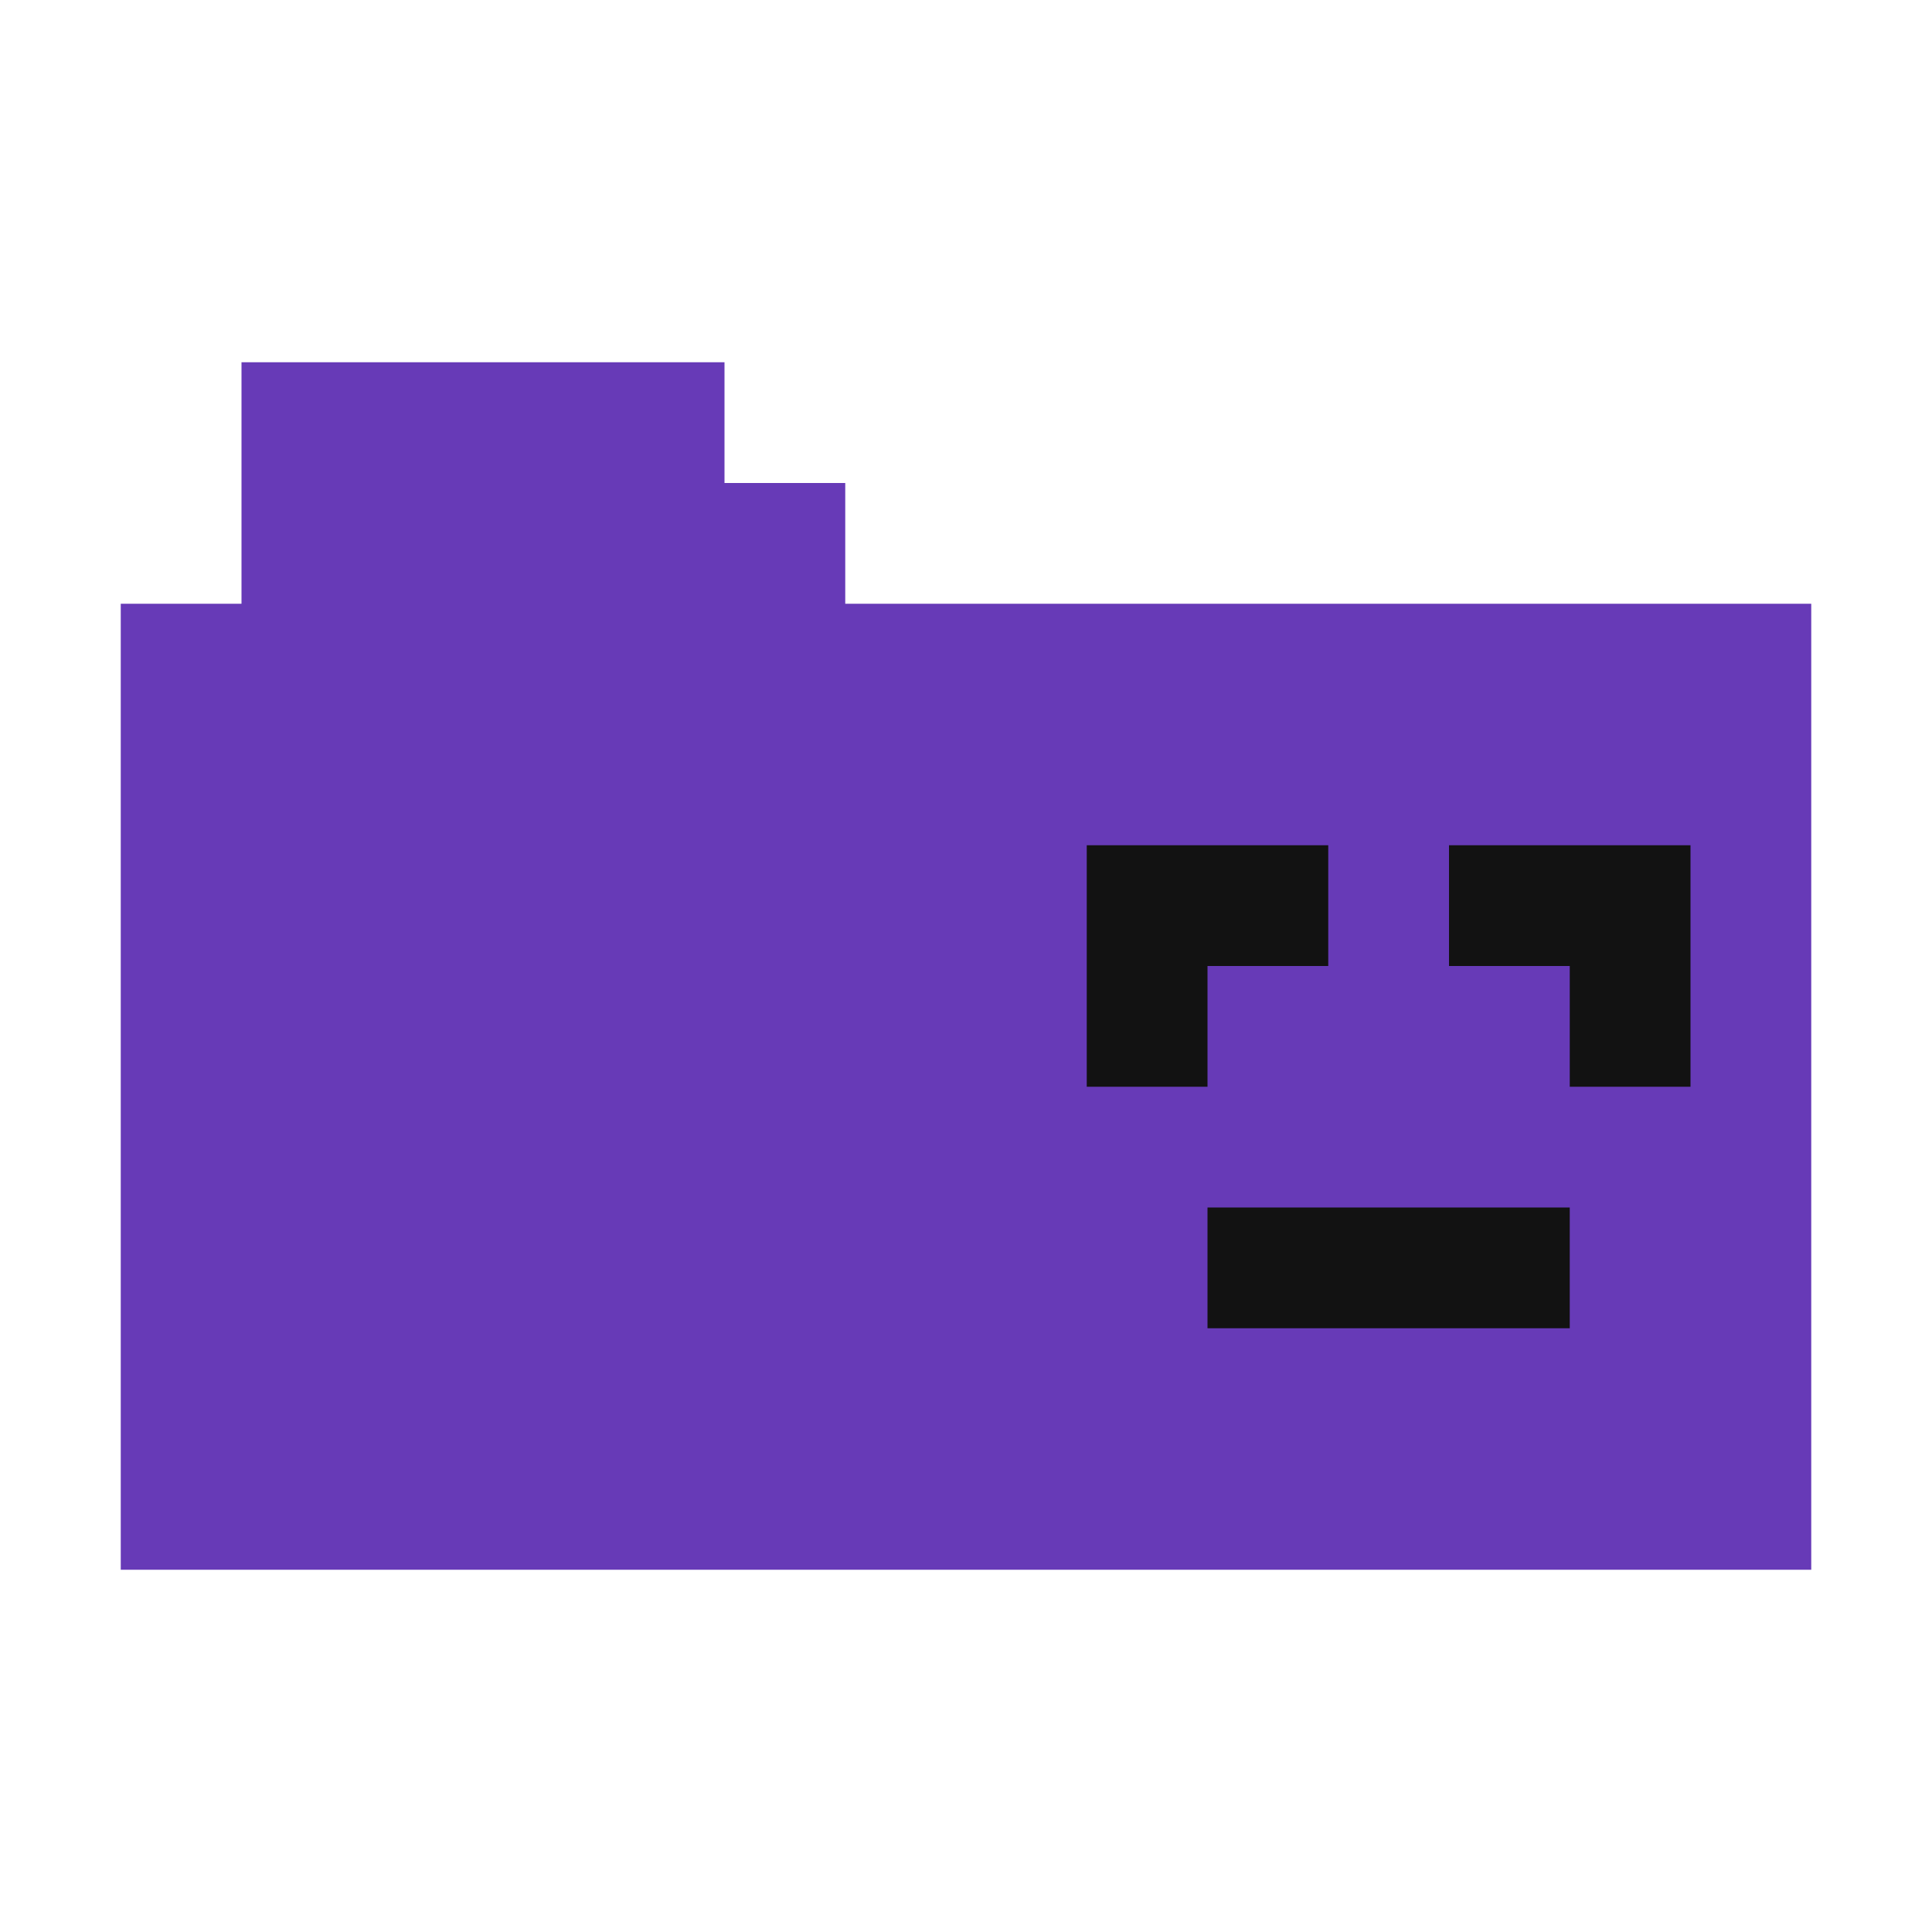
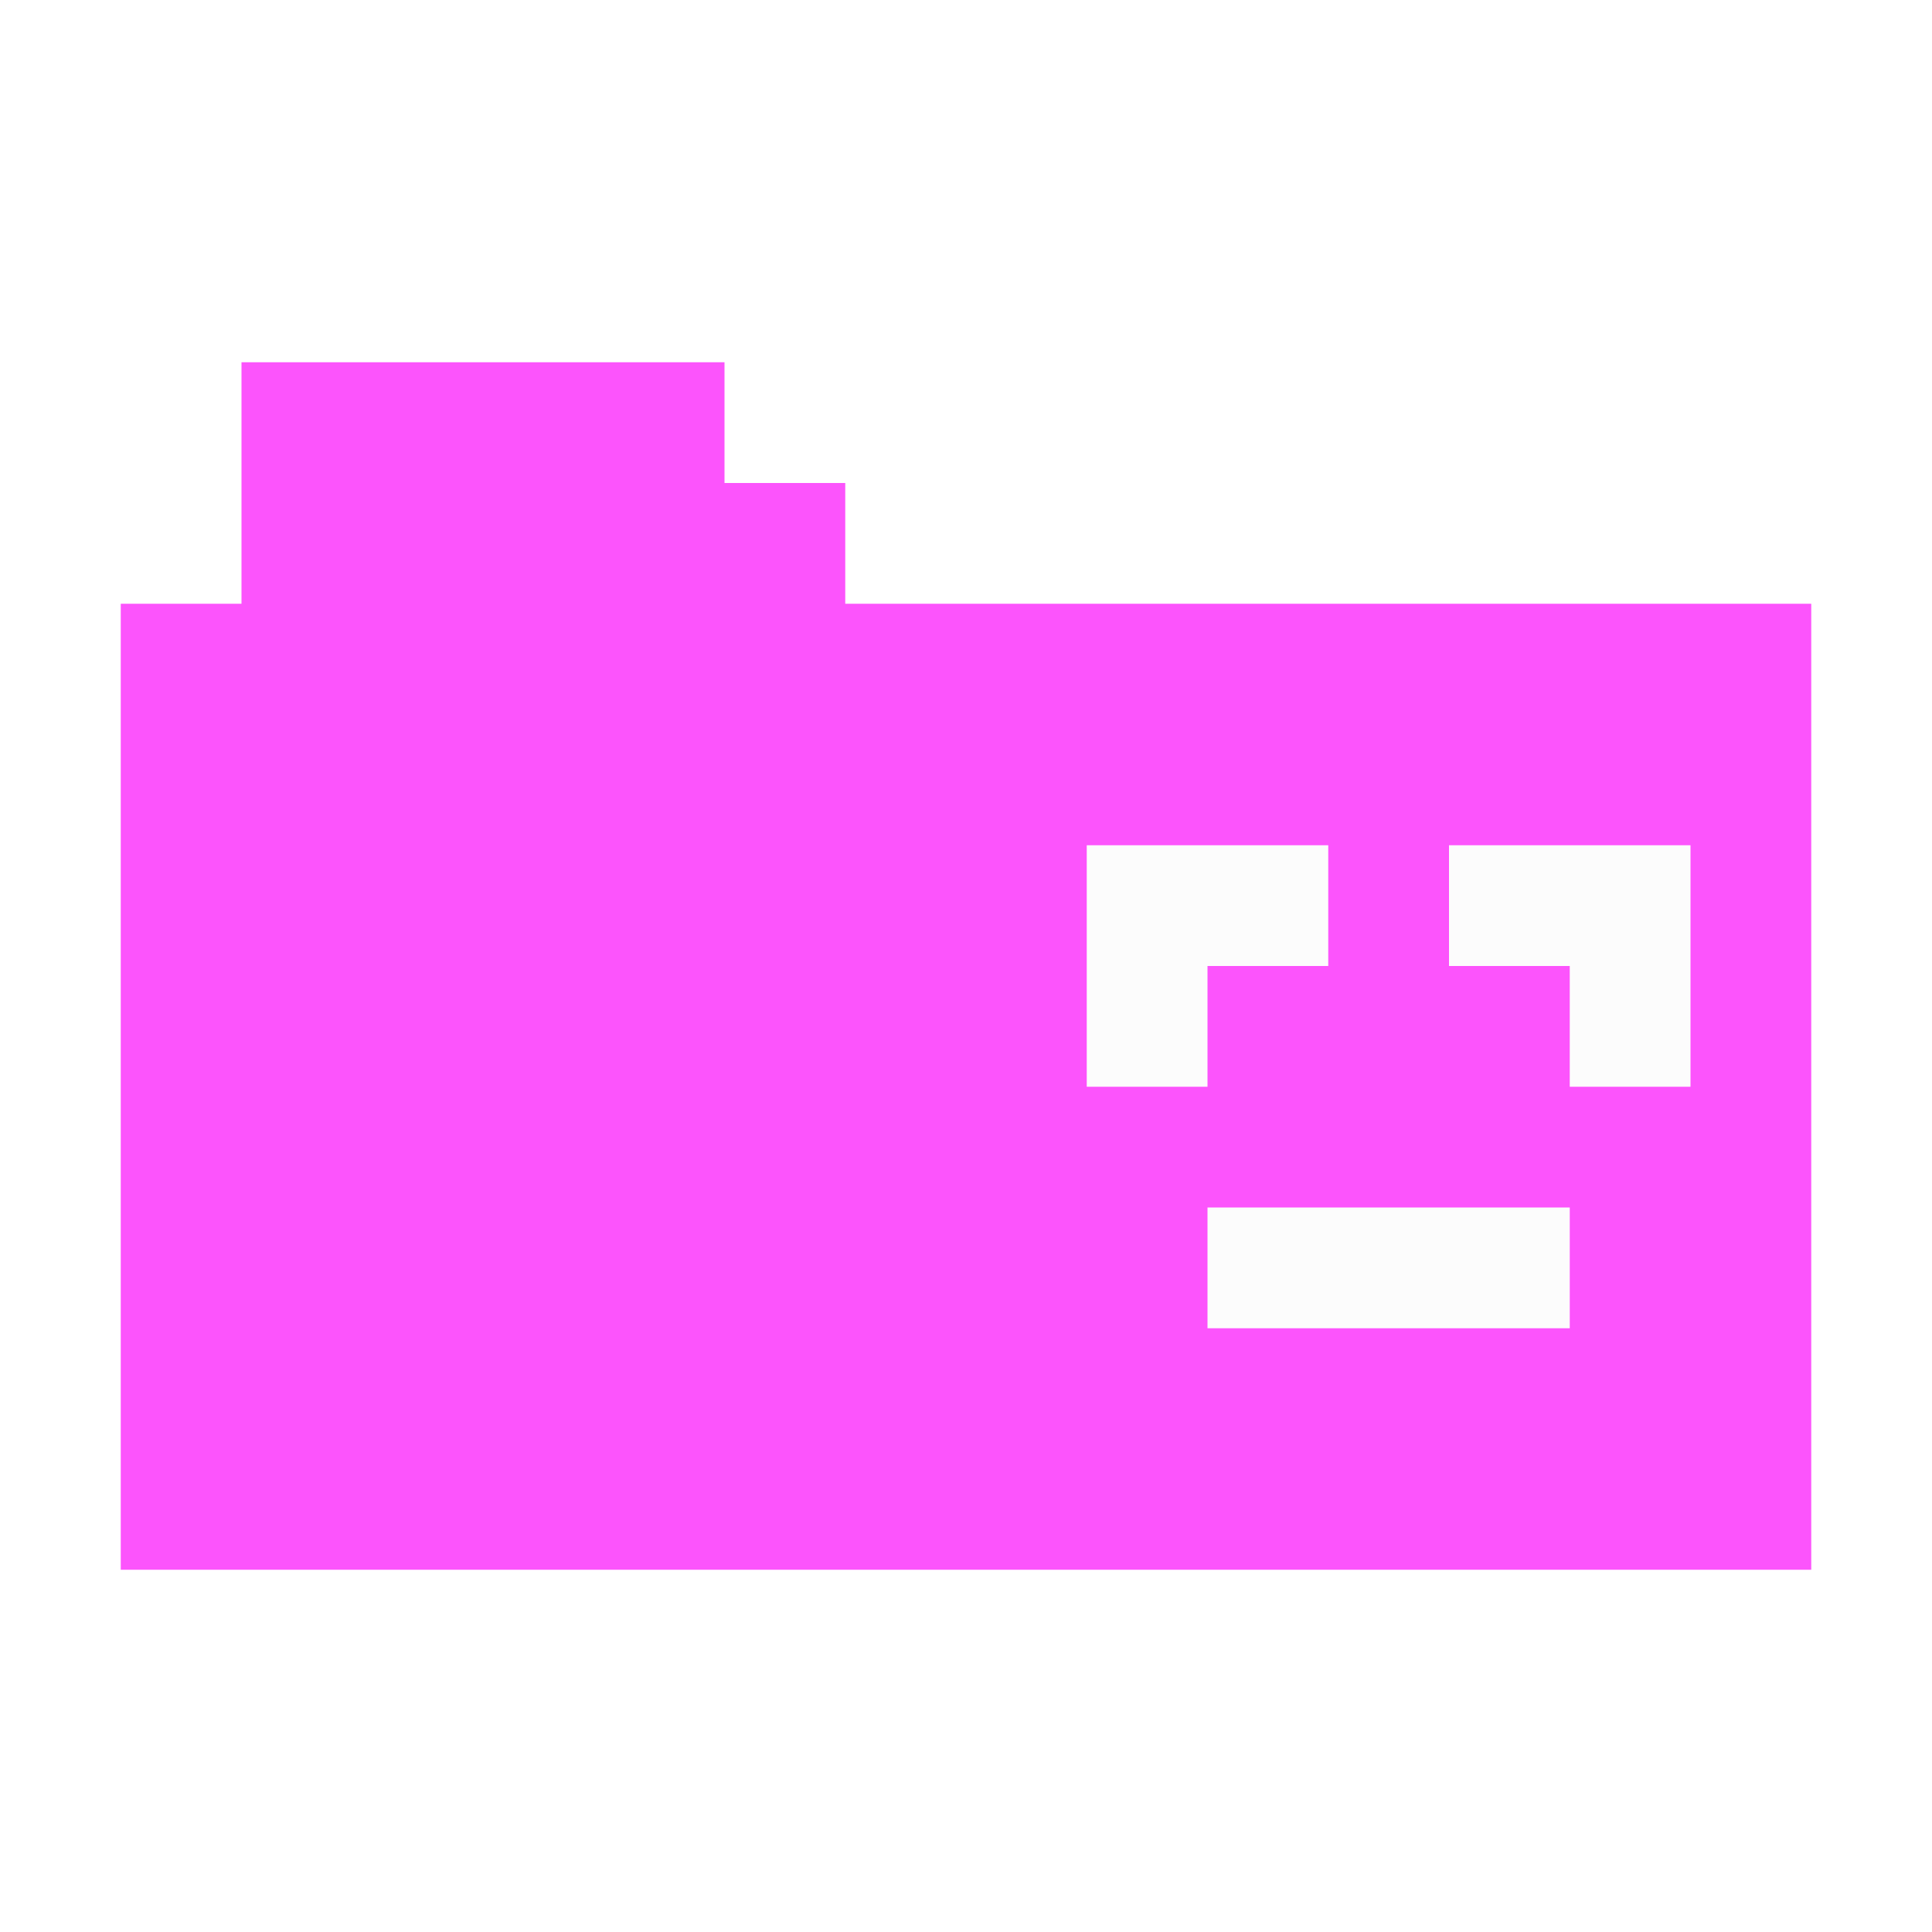
<svg xmlns="http://www.w3.org/2000/svg" version="1.1" width="128" height="128" viewbox="0 0 128 128">
  <defs>
    <style type="text/css">
- 			.body { fill: rgb(103, 58, 183); }
- 			.bl { fill: rgb(18, 18, 18); }
+ 			#body { fill: rgb(252, 84, 252); }
+ 			.wh { fill: rgb(252, 252, 252); }
		</style>
  </defs>
-   <polygon points="8 40, 16 40, 16 24, 48 24, 48 32, 56 32, 56 40, 120 40, 120 104, 8 104" class="body" />
-   <polygon points="72 56, 88 56, 88 64, 80 64, 80 72, 72 72" class="bl" />
-   <polygon points="96 56, 112 56, 112 72, 104 72, 104 64, 96 64" class="bl" />
-   <rect x="80" y="80" width="24" height="8" class="bl" />
+   <polygon points="8 40, 16 40, 16 24, 48 24, 48 32, 56 32, 56 40, 120 40, 120 104, 8 104" id="body" />
+   <polygon points="72 56, 88 56, 88 64, 80 64, 80 72, 72 72" class="wh" />
+   <polygon points="96 56, 112 56, 112 72, 104 72, 104 64, 96 64" class="wh" />
+   <rect x="80" y="80" width="24" height="8" class="wh" />
</svg>
